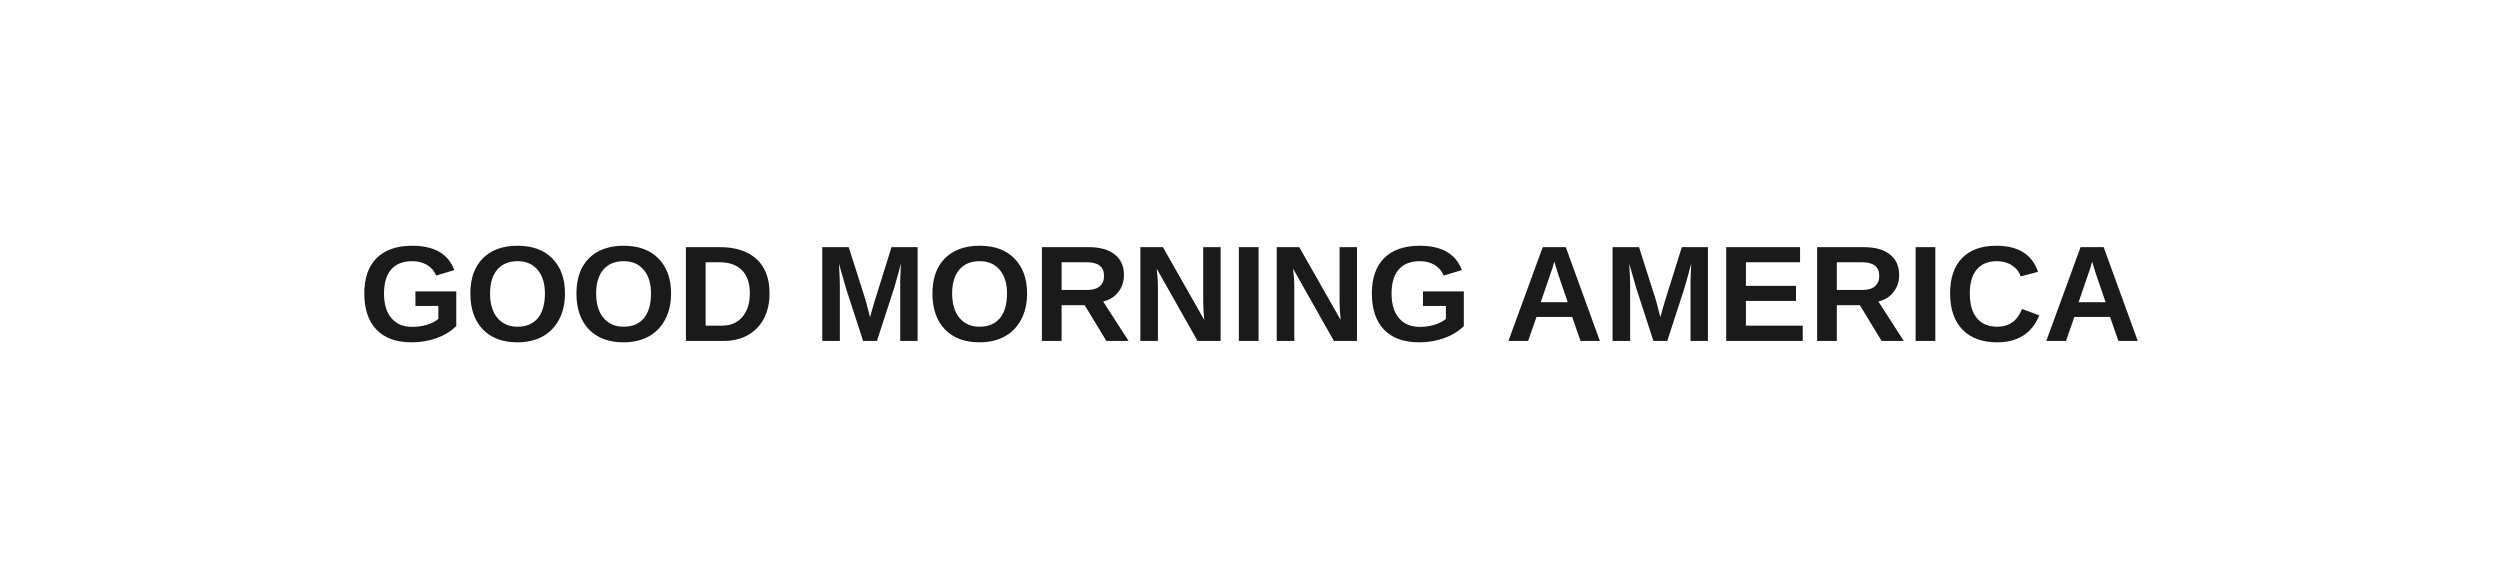
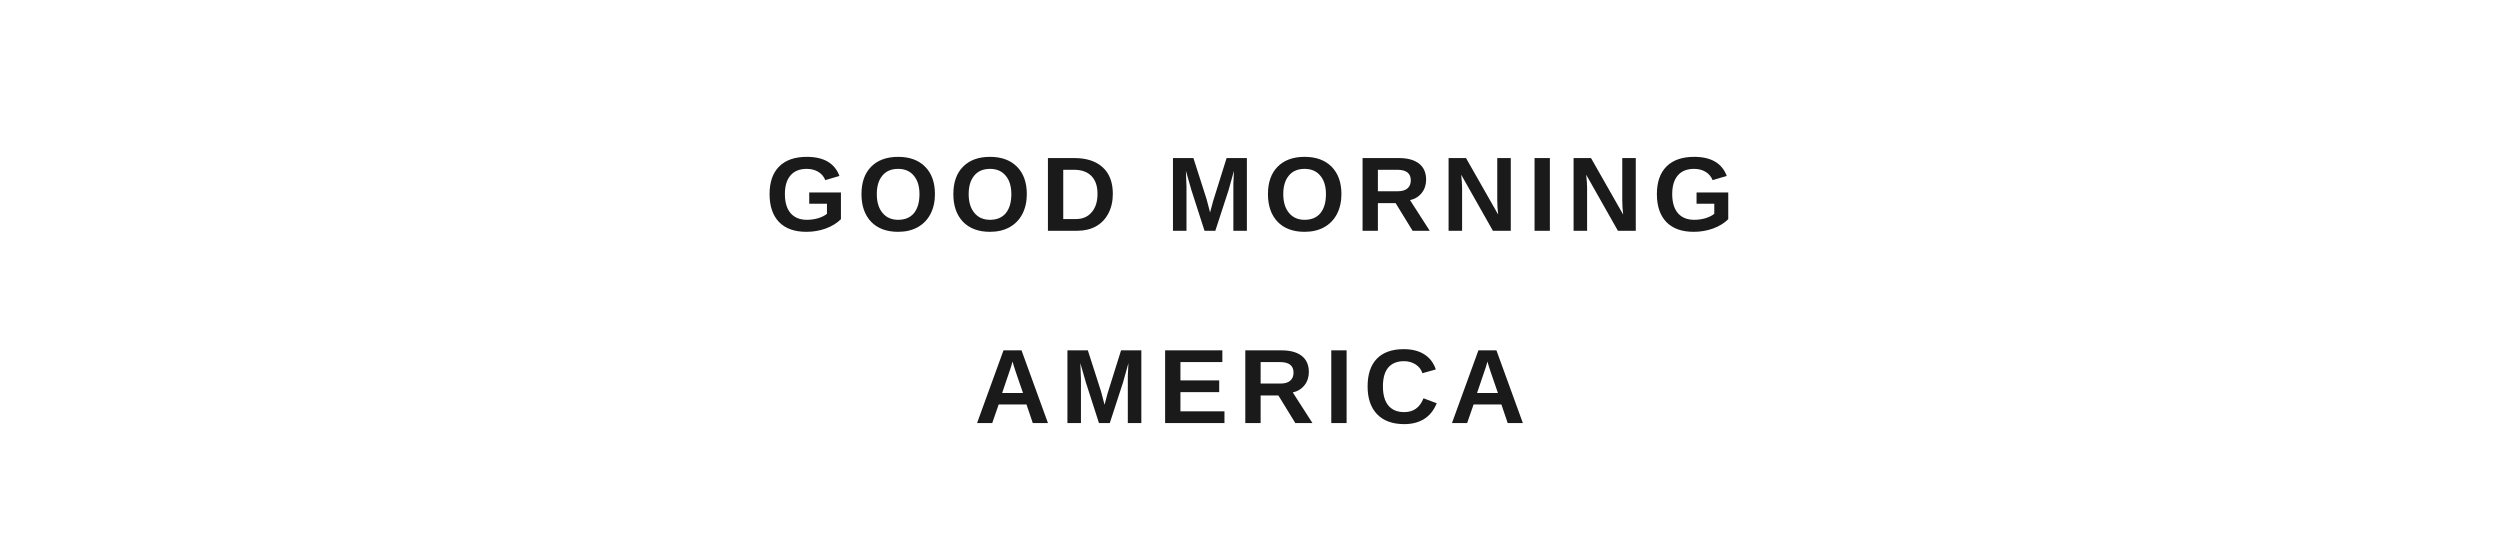
- <svg xmlns="http://www.w3.org/2000/svg" viewBox="0 0 220 50">
-   <text x="110" y="30" font-family="Arial,sans-serif" font-size="12" font-weight="bold" text-anchor="middle" fill="#1a1a1a">GOOD MORNING AMERICA</text>
+ <svg xmlns="http://www.w3.org/2000/svg" viewBox="0 0 260 56">
+   <text x="130" y="24" font-family="Arial,Helvetica,sans-serif" font-size="11" font-weight="bold" text-anchor="middle" fill="#1a1a1a" letter-spacing="1">GOOD MORNING</text>
+   <text x="130" y="44" font-family="Arial,Helvetica,sans-serif" font-size="11" font-weight="bold" text-anchor="middle" fill="#1a1a1a" letter-spacing="1">AMERICA</text>
</svg>
